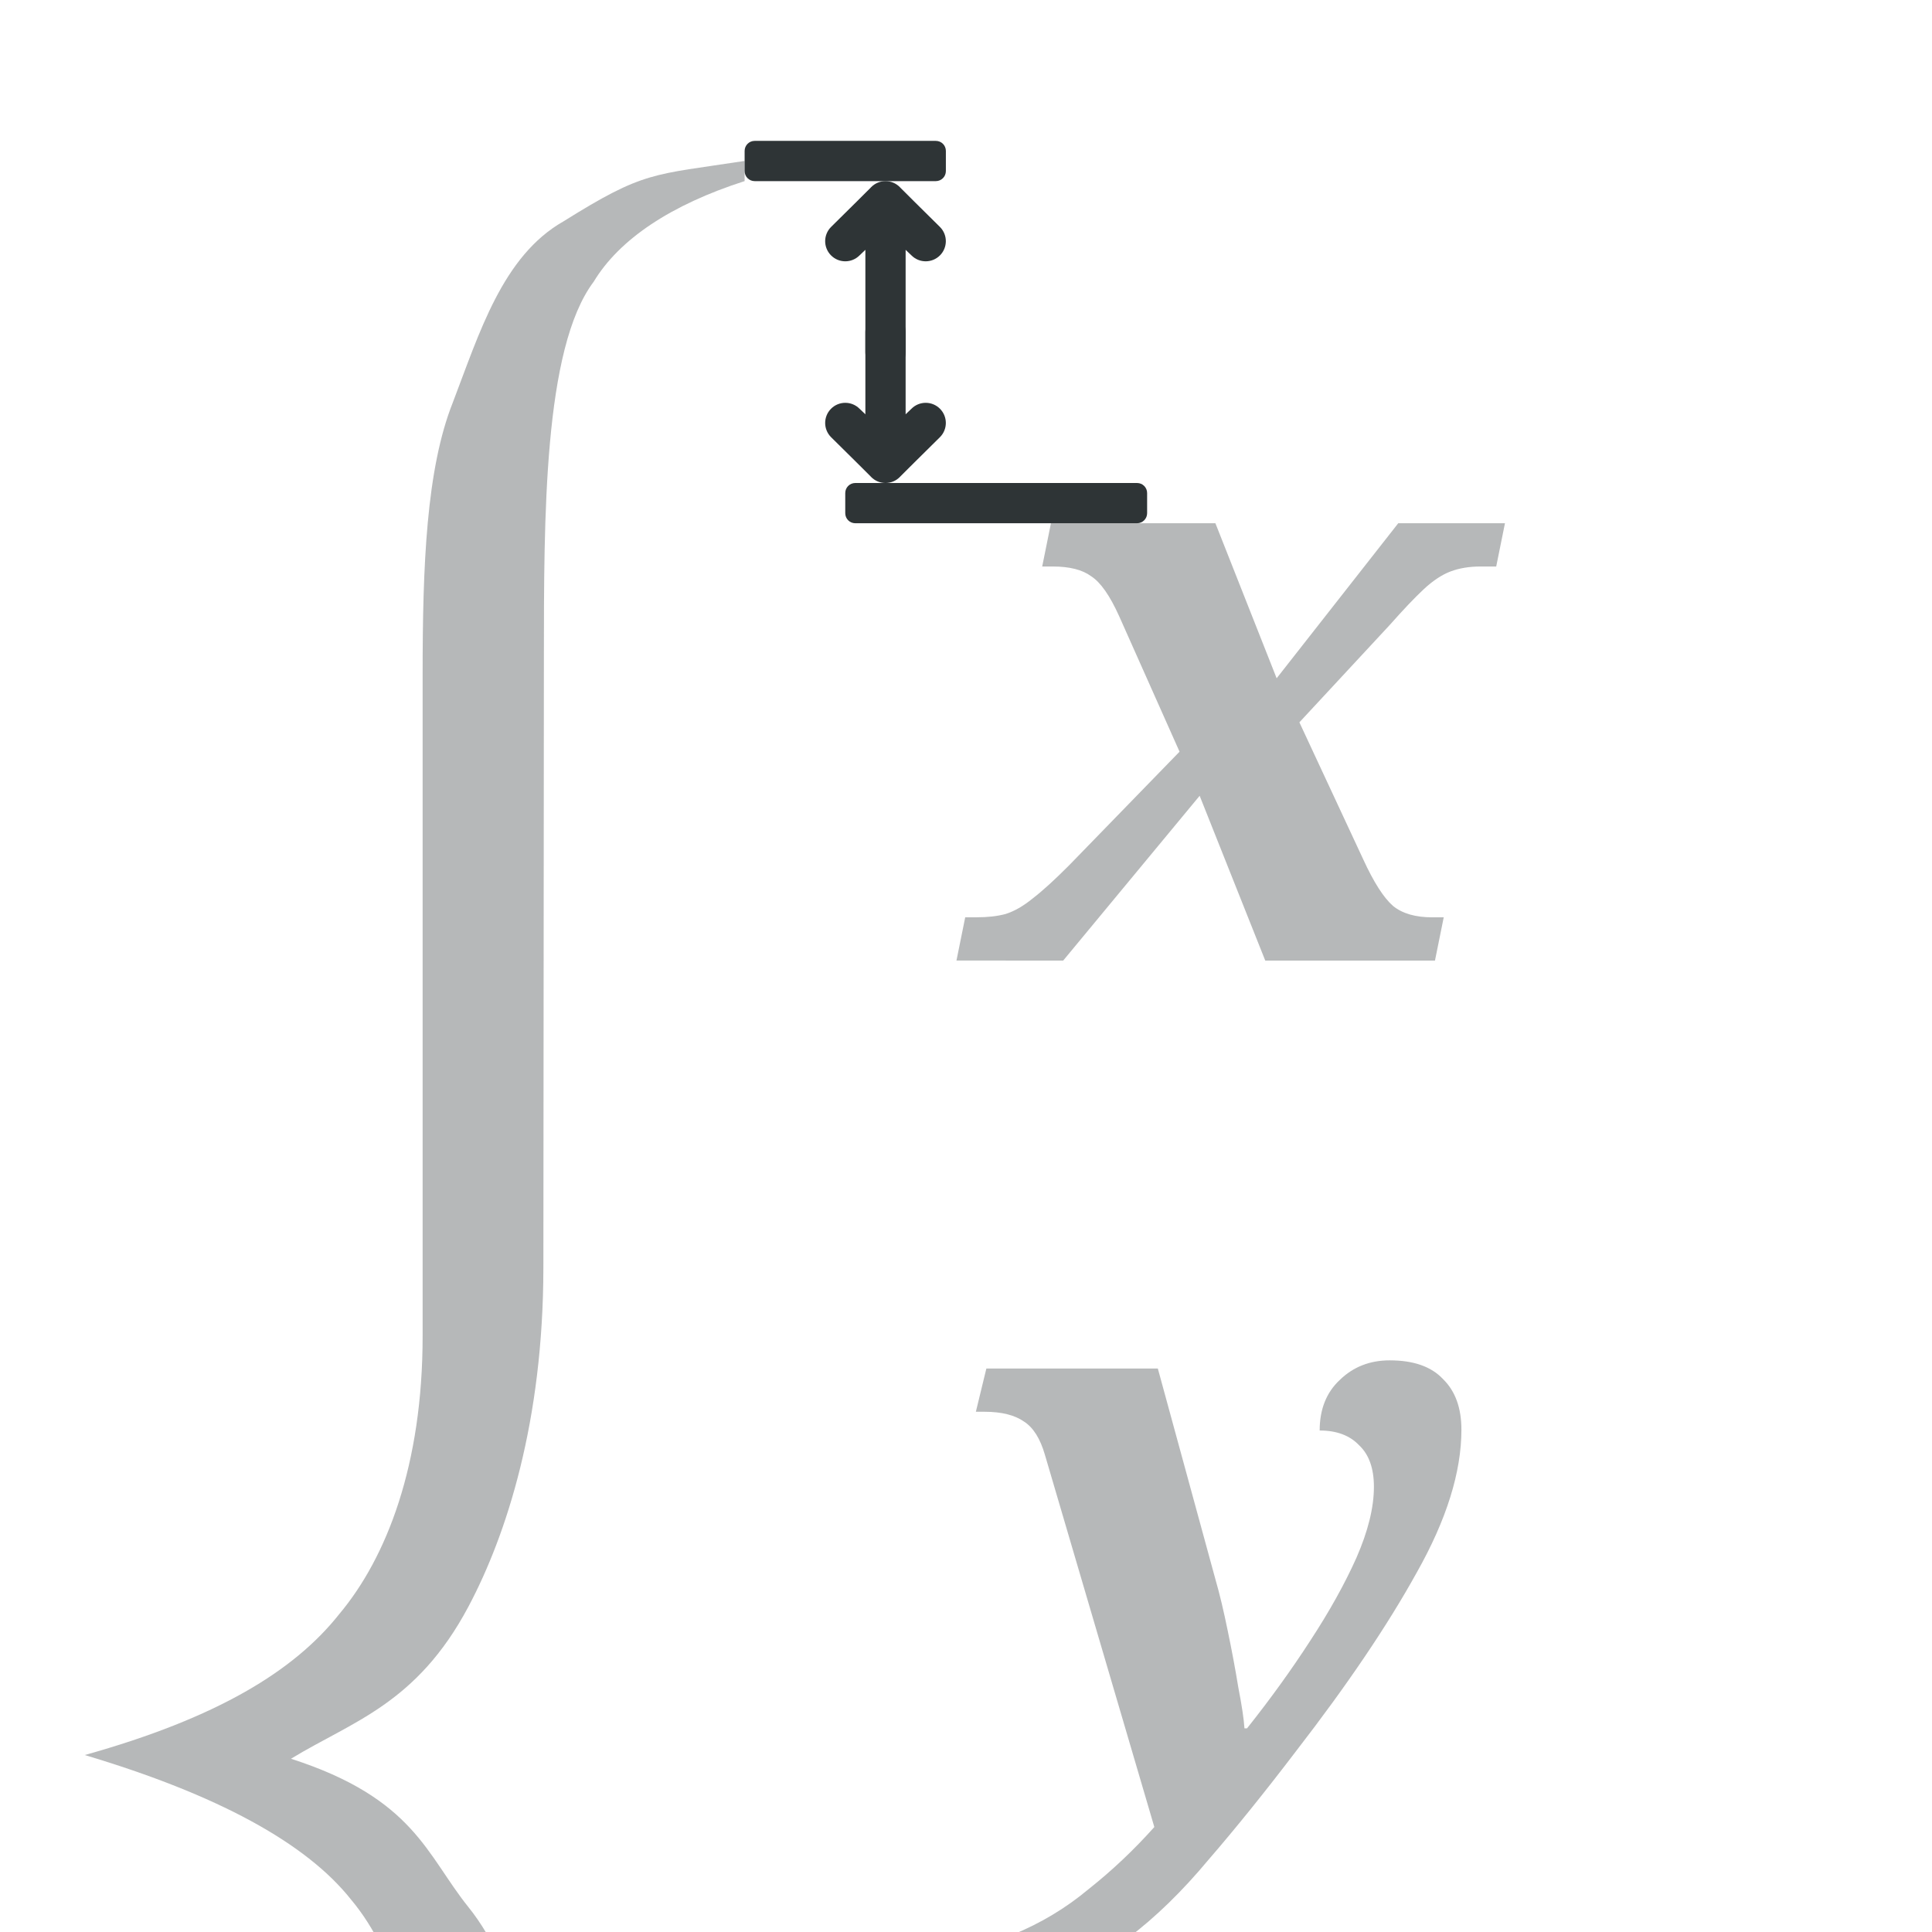
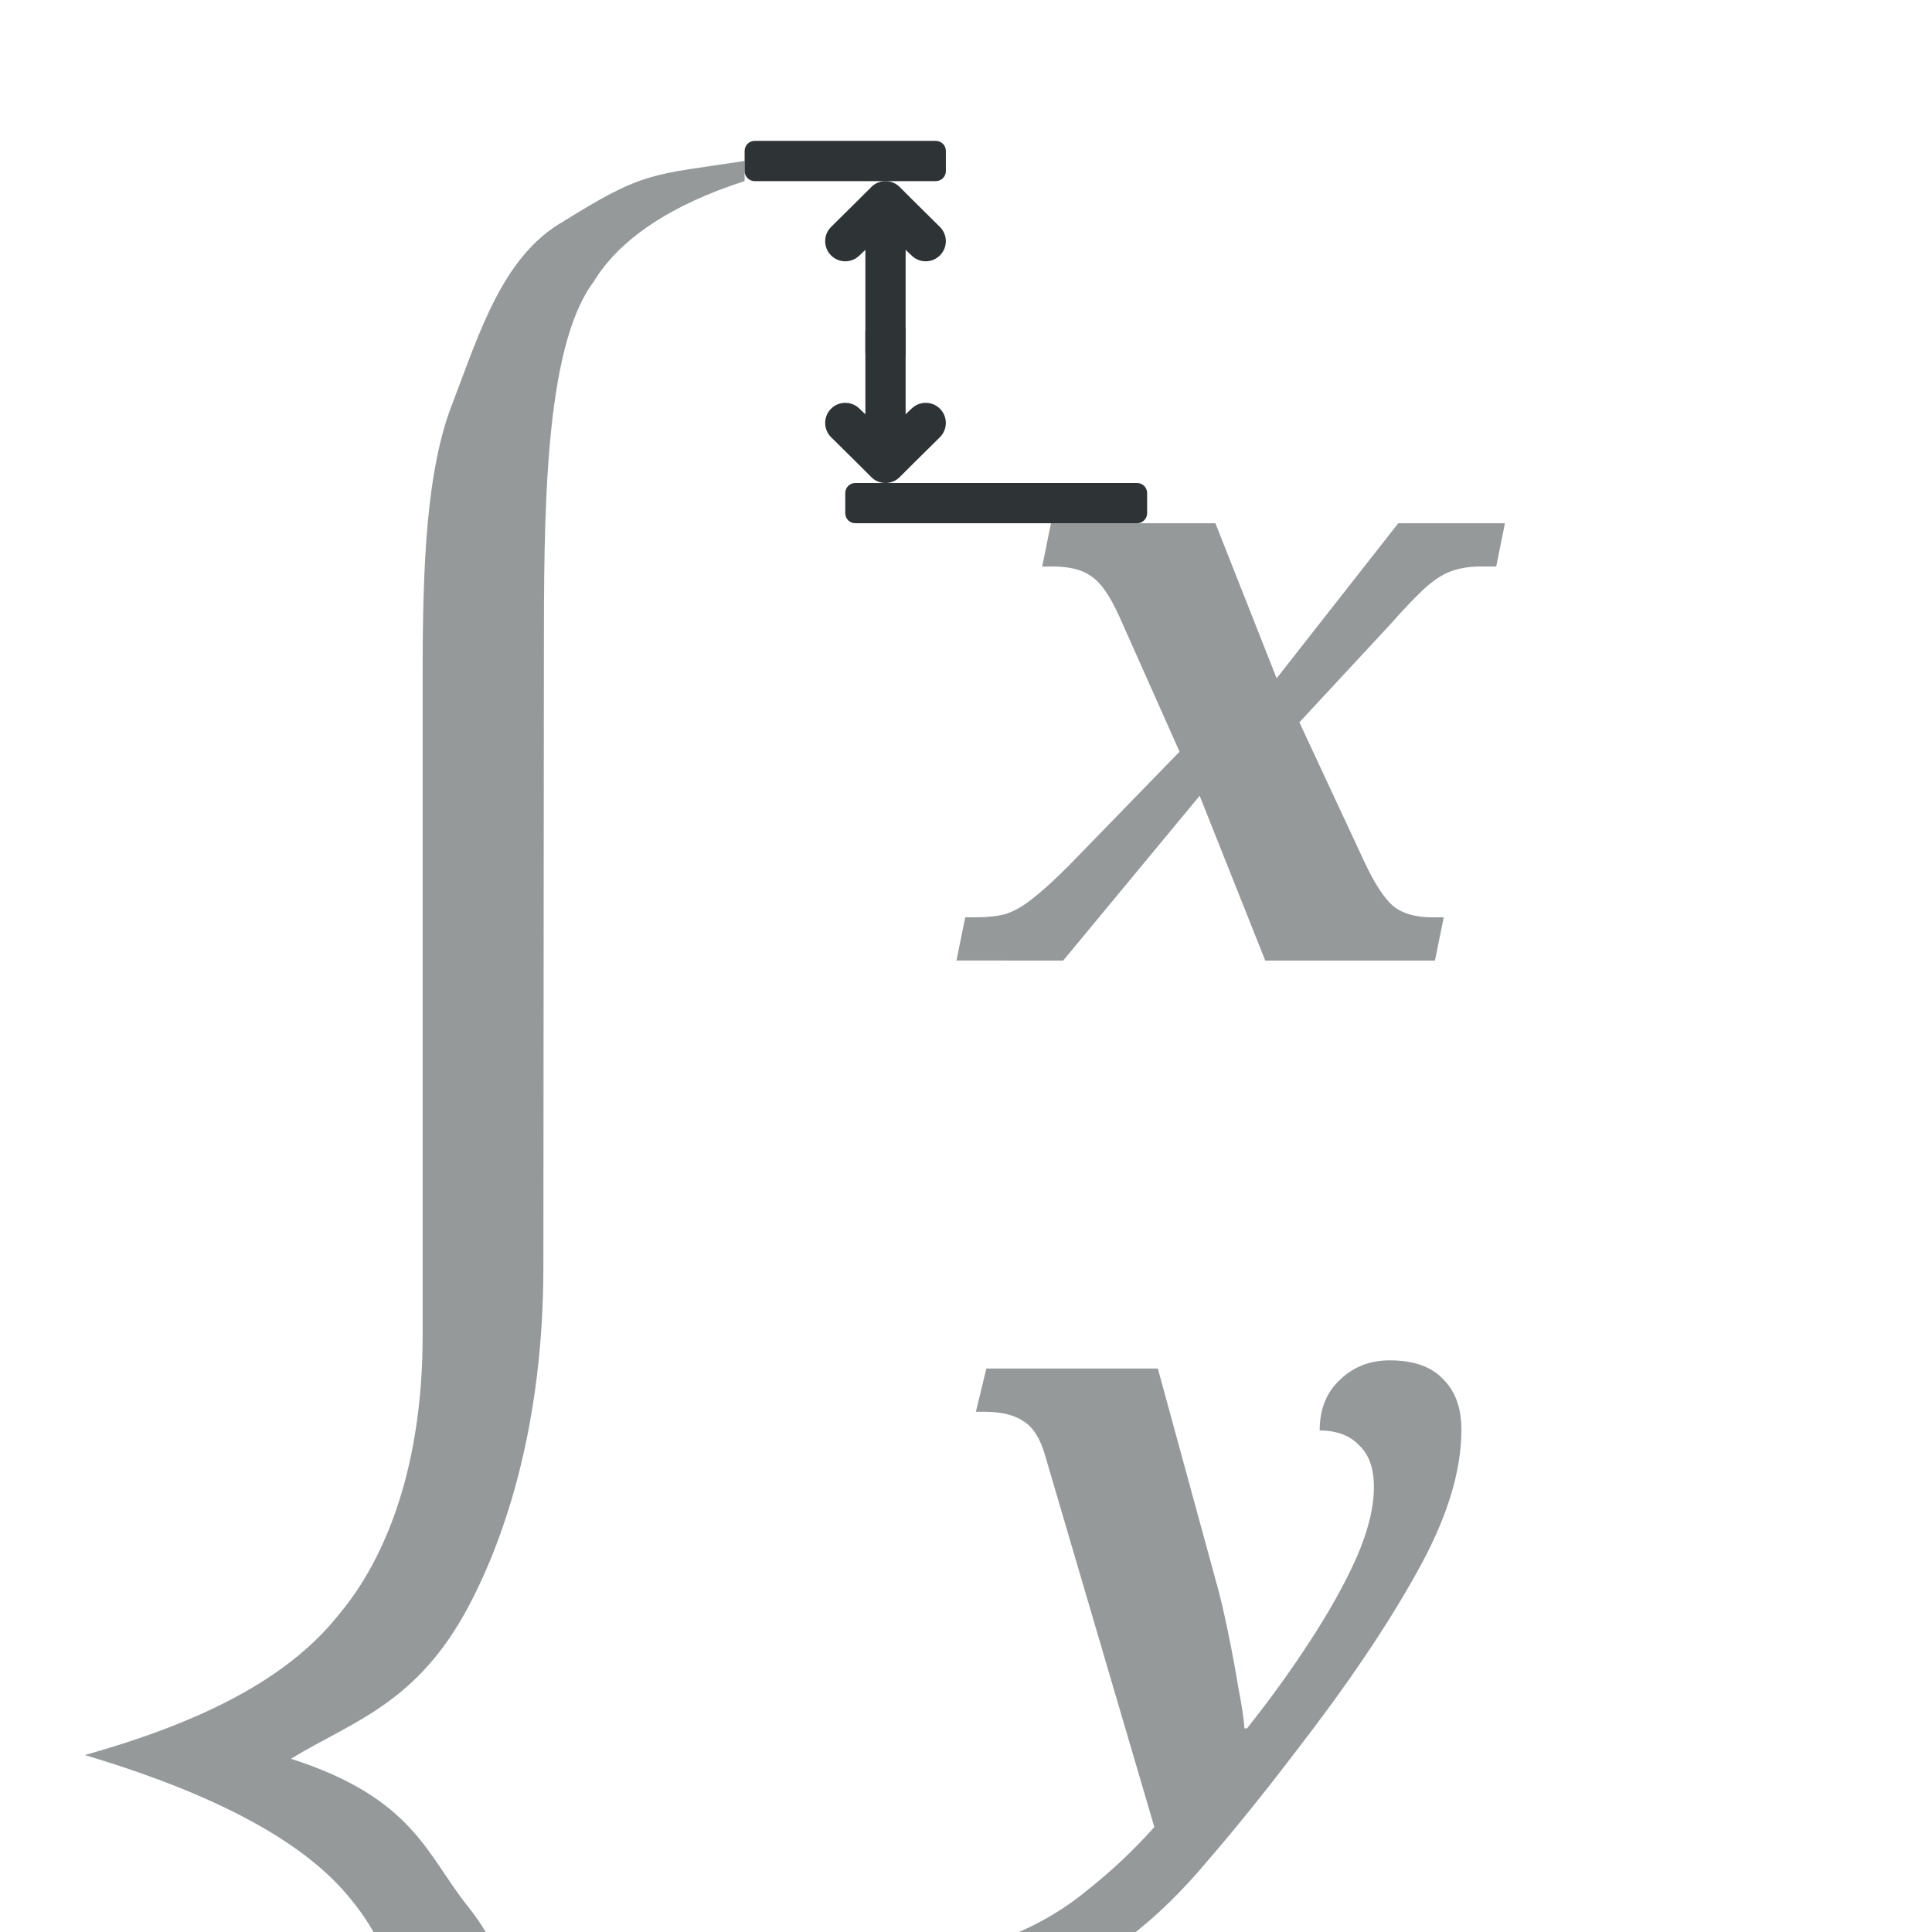
<svg xmlns="http://www.w3.org/2000/svg" height="96" viewBox="0 0 96 96" width="96">
  <g fill="#2e3436">
-     <path d="m47.526 47.729.435-2.149h.565q.826 0 1.434-.162.652-.203 1.348-.77.739-.568 1.826-1.662l5.477-5.635-2.999-6.73q-.695-1.541-1.391-1.986-.652-.486-1.913-.486h-.522l.435-2.149h8.172l3.043 7.703 6.042-7.703h5.303l-.435 2.149h-.782q-.826 0-1.478.243-.652.243-1.348.892-.652.608-1.695 1.784l-4.477 4.824 3.173 6.811q.782 1.703 1.478 2.311.695.568 1.956.568h.565l-.435 2.149h-8.433l-3.26-8.189-6.781 8.189z" opacity=".35" stroke-width="1.218" />
-     <path d="m45.753 99.459q-1.217 0-2.391-.203-1.217-.203-2.13-.527l.652-2.27q.522.162 1.434.324.913.203 2.26.203 2.652 0 4.738-.851 2.086-.851 3.782-2.27 1.739-1.378 3.26-3.081l-5.434-18.486q-.348-1.216-1.043-1.662-.695-.486-1.956-.486h-.435l.522-2.149h8.52l2.869 10.5q.304 1.054.609 2.554.304 1.459.522 2.797.261 1.338.304 2.027h.13q1.739-2.189 3.13-4.338 1.434-2.189 2.304-4.135.869-1.986.869-3.527 0-1.378-.739-2.068-.695-.73-1.956-.73 0-1.581 1-2.513 1-.973 2.478-.973 1.782 0 2.652.932.913.892.913 2.513 0 3.162-2.217 7.094-2.173 3.932-5.999 8.878-2.347 3.081-4.347 5.392-1.956 2.351-3.999 3.892-2.043 1.581-4.521 2.351-2.434.811-5.781.811z" opacity=".35" stroke-width="1.218" />
-     <path d="m36.999 166.601c-11.588-.246-3.949-2.026-9.084-5.342-5.004-3.316-6.915-10.131-6.915-20.447v-32.605c0-6.386-1.185-10.991-3.555-13.816-2.239-2.825-6.65-5.219-13.234-7.184 6.584-1.842 10.404-4.175 12.643-7 2.37-2.825 4.146-7.43 4.146-13.816v-32.892c0-5.403.183-10.184 1.5-13.5 1.317-3.439 2.471-7.281 5.5-9 4.023-2.516 4.414-2.296 8.999-3.002l.001 1.002c-3.634 1.166-6.219 2.873-7.5 5-2.502 3.316-2.469 11.805-2.474 18.682l-.026 30.318c-.006 7.614-1.822 13.258-3.727 16.839-2.578 4.845-5.773 5.697-8.814 7.553 6.122 1.971 6.733 4.782 8.814 7.368 2.543 3.16 3.753 8.596 3.753 16.21v30.947c0 6.877 1.251 11.974 3.753 15.289 2.634 3.316-.626 5.772 6.221 7.368z" opacity=".35" />
+     <path d="m47.526 47.729.435-2.149h.565q.826 0 1.434-.162.652-.203 1.348-.77.739-.568 1.826-1.662l5.477-5.635-2.999-6.73q-.695-1.541-1.391-1.986-.652-.486-1.913-.486h-.522l.435-2.149h8.172l3.043 7.703 6.042-7.703h5.303l-.435 2.149h-.782q-.826 0-1.478.243-.652.243-1.348.892-.652.608-1.695 1.784l-4.477 4.824 3.173 6.811q.782 1.703 1.478 2.311.695.568 1.956.568h.565l-.435 2.149h-8.433l-3.26-8.189-6.781 8.189z" opacity=".5" stroke-width="1.218" />
+     <path d="m45.753 99.459q-1.217 0-2.391-.203-1.217-.203-2.13-.527l.652-2.27q.522.162 1.434.324.913.203 2.26.203 2.652 0 4.738-.851 2.086-.851 3.782-2.27 1.739-1.378 3.26-3.081l-5.434-18.486q-.348-1.216-1.043-1.662-.695-.486-1.956-.486h-.435l.522-2.149h8.52l2.869 10.5q.304 1.054.609 2.554.304 1.459.522 2.797.261 1.338.304 2.027h.13q1.739-2.189 3.13-4.338 1.434-2.189 2.304-4.135.869-1.986.869-3.527 0-1.378-.739-2.068-.695-.73-1.956-.73 0-1.581 1-2.513 1-.973 2.478-.973 1.782 0 2.652.932.913.892.913 2.513 0 3.162-2.217 7.094-2.173 3.932-5.999 8.878-2.347 3.081-4.347 5.392-1.956 2.351-3.999 3.892-2.043 1.581-4.521 2.351-2.434.811-5.781.811z" opacity=".5" stroke-width="1.218" />
+     <path d="m36.999 166.601c-11.588-.246-3.949-2.026-9.084-5.342-5.004-3.316-6.915-10.131-6.915-20.447v-32.605c0-6.386-1.185-10.991-3.555-13.816-2.239-2.825-6.65-5.219-13.234-7.184 6.584-1.842 10.404-4.175 12.643-7 2.37-2.825 4.146-7.43 4.146-13.816v-32.892c0-5.403.183-10.184 1.5-13.5 1.317-3.439 2.471-7.281 5.5-9 4.023-2.516 4.414-2.296 8.999-3.002l.001 1.002c-3.634 1.166-6.219 2.873-7.5 5-2.502 3.316-2.469 11.805-2.474 18.682l-.026 30.318c-.006 7.614-1.822 13.258-3.727 16.839-2.578 4.845-5.773 5.697-8.814 7.553 6.122 1.971 6.733 4.782 8.814 7.368 2.543 3.16 3.753 8.596 3.753 16.21v30.947c0 6.877 1.251 11.974 3.753 15.289 2.634 3.316-.626 5.772 6.221 7.368z" opacity=".5" />
    <path d="m46.998 21.016c0-.256-.098-.512-.293-.707-.391-.391-1.024-.391-1.414 0l-.291.277v-.586l-0-3.5c-0-.552-.448-1-1-1-.552-0-1.0.448-1 1l0 3.5v.586l-.291-.277c-.391-.391-1.024-.391-1.414 0-.195.195-.293.451-.293.707 0 .256.098.512.293.707l1.291 1.277.674.672.023.025c.188.194.447.303.717.303.27-0.0.529-.109.717-.303l.023-.025.674-.672 1.291-1.277c.195-.195.293-.451.293-.707z" />
    <path d="m46.998 11.984c0 .256-.098.512-.293.707-.391.391-1.024.391-1.414 0l-.291-.277v.586l-0 4.5c0 .552-.448 1-1 1-.552 0-1-.448-1-1l0-4.5v-.586l-.291.277c-.391.391-1.024.391-1.414 0-.195-.195-.293-.451-.293-.707 0-.256.098-.512.293-.707l1.291-1.277.674-.672.023-.025c.188-.194.447-.303.717-.303.27 0.0.529.109.717.303l.023.025.674.672 1.291 1.277c.195.195.293.451.293.707z" />
    <g stroke-linecap="square" stroke-opacity=".567" stroke-width="1">
      <path d="m47 7.5v1c0 .277-.223.5-.5.5h-9c-.277 0-.5-.223-.5-.5v-1c0-.277.223-.5.5-.5h9c.277 0 .5.223.5.5z" />
      <path d="m57 24.5v1c0 .277-.223.5-.5.5h-14c-.277 0-.5-.223-.5-.5v-1c0-.277.223-.5.5-.5h14c.277 0 .5.223.5.5z" />
    </g>
  </g>
</svg>
